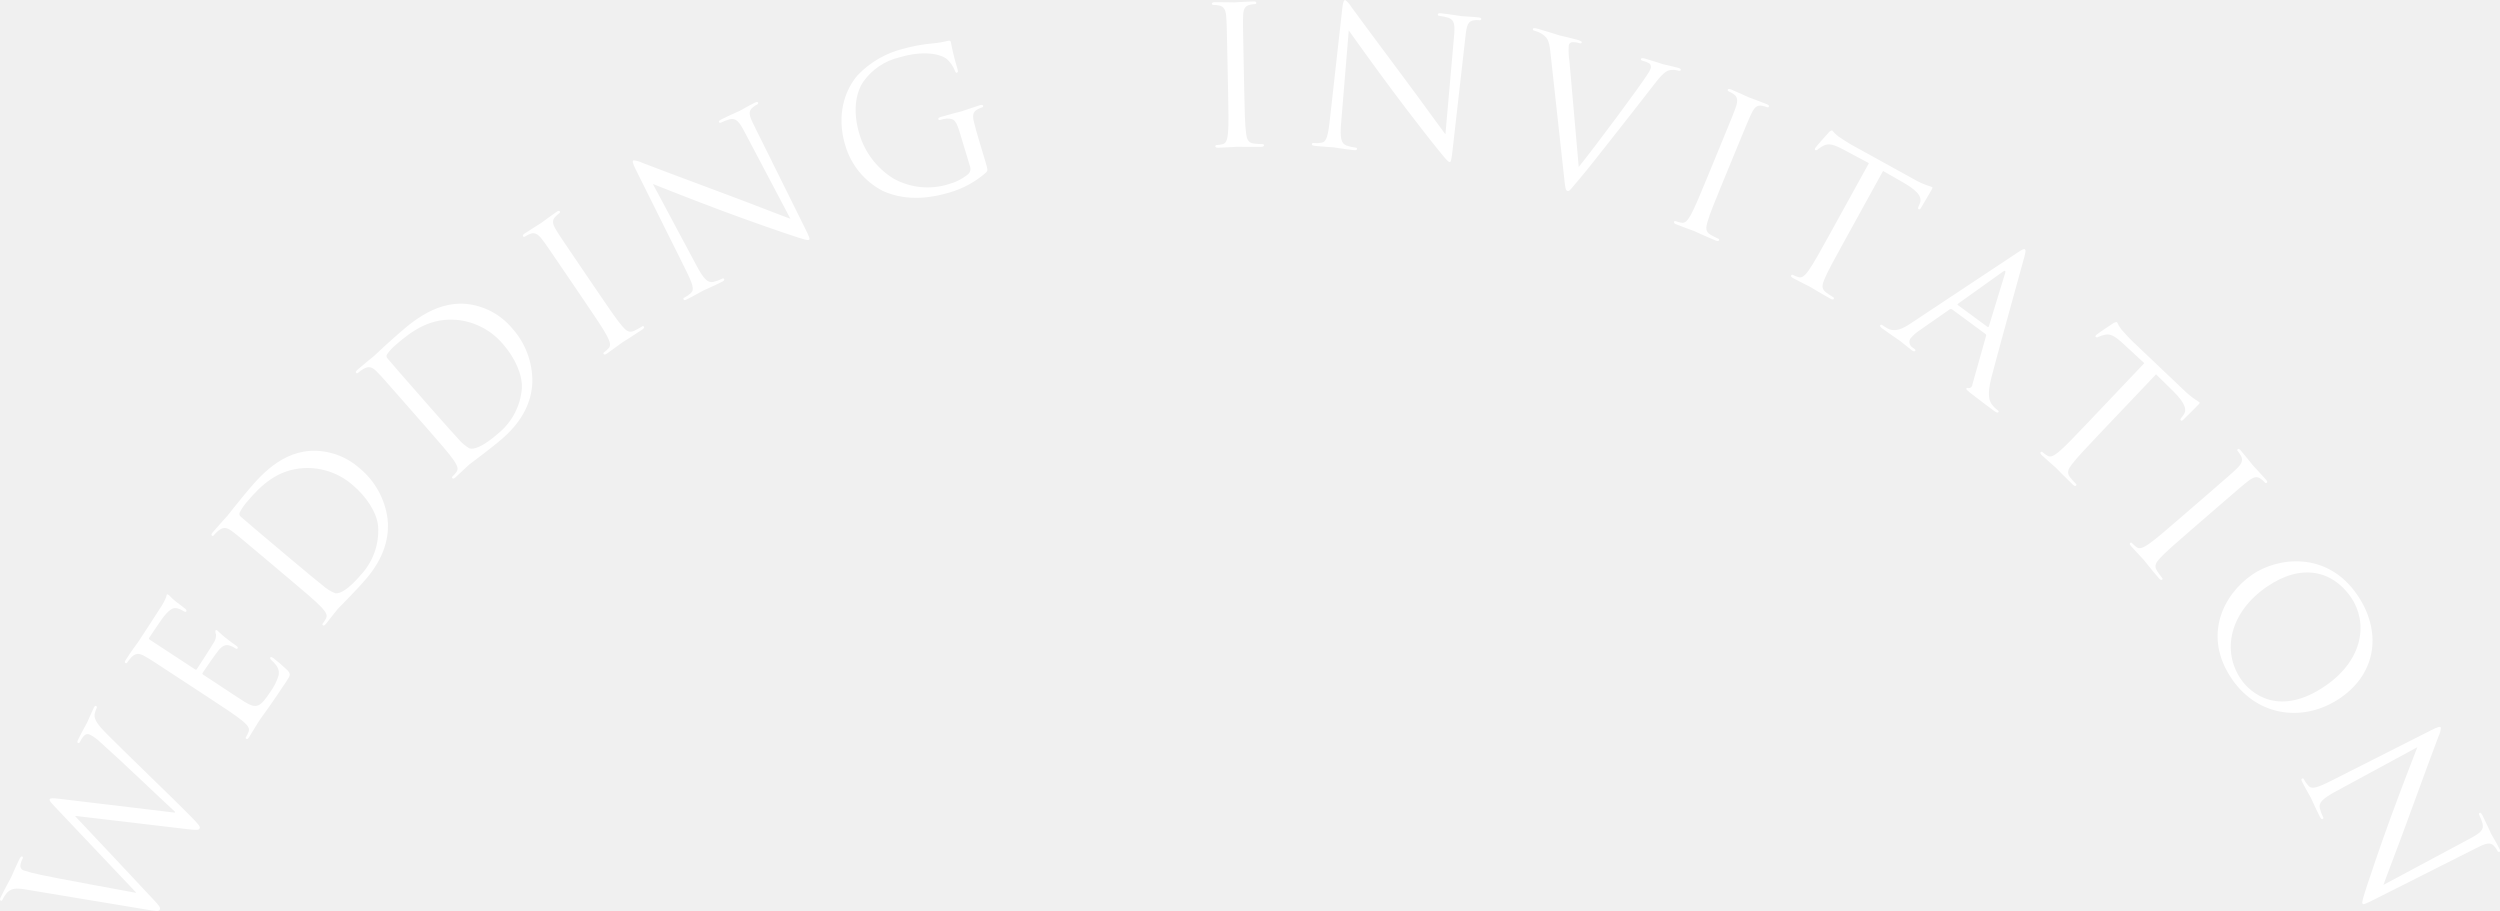
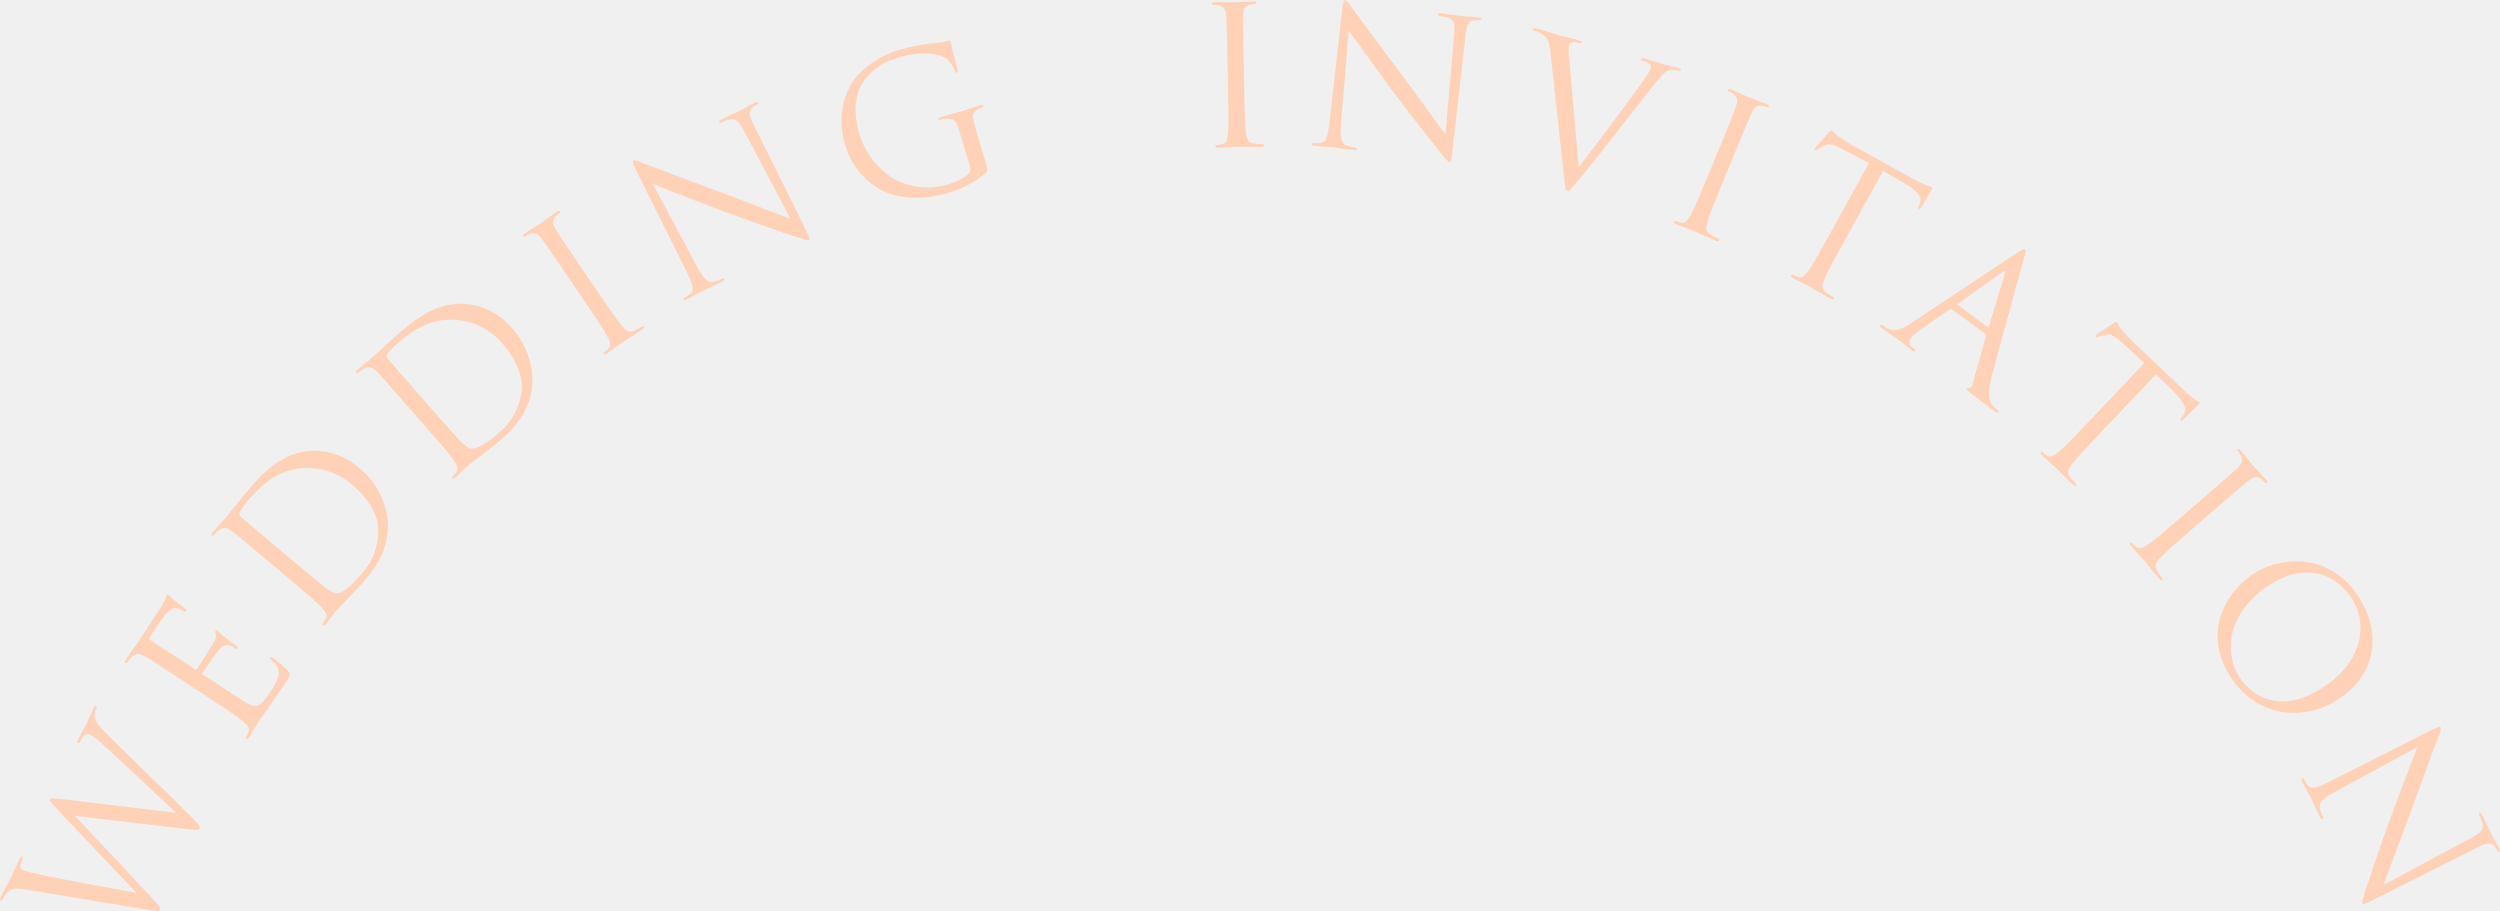
<svg xmlns="http://www.w3.org/2000/svg" width="493.407" height="179.781" viewBox="0 0 493.407 179.781">
  <defs>
-     <style> .cls-1 { fill: #fff; fill-rule: evenodd; } </style>
+     <style> .cls-1 { fill: #FFD2B7; fill-rule: evenodd; } </style>
  </defs>
  <path id="WEDDING_INVITATION" data-name="WEDDING INVITATION" class="cls-1" d="M141.362,344.761c-1.361-.16-1.905-0.174-2.022.065-0.1.2,0,.425,1.15,1.623l15.887,16.78-0.033.068c-2.059-.376-16.318-2.978-18.752-3.539a29.541,29.541,0,0,1-3.455-.893,0.99,0.99,0,0,1-.6-0.846,3.708,3.708,0,0,1,.449-1.43c0.083-.171.133-0.358-0.072-0.458-0.136-.067-0.305.019-0.54,0.5-0.837,1.7-1.472,3.255-1.623,3.562-0.184.376-1.208,2.2-2.079,3.975-0.168.341-.2,0.579-0.03,0.663,0.205,0.1.306-.019,0.39-0.19a6.246,6.246,0,0,1,.958-1.434c0.777-.719,1.506-0.911,3.582-0.569l23.205,3.865c2.654,0.457,3.113.471,3.281,0.13,0.2-.409-0.09-0.764-1.255-2.013-2.568-2.786-12.755-13.59-15.425-16.426l0.033-.069,22.245,2.631c1.565,0.176,2.109.19,2.276-.152,0.185-.375-0.141-0.746-2.229-2.873-3.166-3.206-12.319-11.978-15.913-15.607-1.557-1.569-2.721-2.819-2.594-4.026a4.975,4.975,0,0,1,.4-1.243,0.291,0.291,0,0,0-.122-0.441c-0.136-.067-0.288.07-0.439,0.377-0.519,1.05-1.137,2.567-1.255,2.806-0.15.307-.956,1.689-1.811,3.429-0.2.415-.217,0.619-0.046,0.7a0.306,0.306,0,0,0,.389-0.19c0.771-1.569,1.365-1.743,1.979-1.441a8.483,8.483,0,0,1,2,1.447c3.779,3.338,12.127,11.334,14.812,13.8l-0.067.136Zm29.3-20.018c3.052,2,5.563,3.647,6.793,4.681,0.839,0.732,1.434,1.35,1.144,2.069a5.966,5.966,0,0,1-.5,1.037,0.246,0.246,0,0,0,.024.379c0.19,0.125.358,0.008,0.587-.342,0.313-.477.729-1.249,1.146-1.885,0.406-.688.76-1.229,0.8-1.292,0.312-.477.844-1.219,1.721-2.417,0.845-1.219,2.055-2.925,3.618-5.309,0.813-1.24.979-1.494,0.3-2.258a37.18,37.18,0,0,0-2.812-2.435c-0.223-.144-0.477-0.311-0.6-0.121-0.1.159-.019,0.306,0.289,0.6,1.157,1.076,1.543,1.874,1.351,2.93a10.918,10.918,0,0,1-1.652,3.28c-2.042,3.115-2.768,3.321-5.024,1.978-0.688-.406-4.354-2.856-5.435-3.564l-2.8-1.835a0.239,0.239,0,0,1-.076-0.368c0.354-.54,2.481-3.645,3.139-4.441,0.94-1.156,1.668-1.088,2.2-.923a3.872,3.872,0,0,1,1.133.561,0.284,0.284,0,0,0,.432-0.035c0.146-.223-0.2-0.452-0.458-0.619-0.223-.146-1.357-0.981-1.951-1.461-0.987-.783-1.423-1.3-1.613-1.421s-0.3-.1-0.359-0.008a1.156,1.156,0,0,0,.1.747,2.554,2.554,0,0,1-.535,1.786c-0.416.773-2.98,4.682-3.25,5.1-0.105.159-.221,0.129-0.443-0.017l-8.773-5.753c-0.222-.146-0.276-0.272-0.193-0.4,0.23-.35,2.533-3.793,2.951-4.292,1.317-1.591,1.906-1.659,2.561-1.548a4.06,4.06,0,0,1,1.269.56c0.254,0.166.455,0.207,0.58,0.016a0.444,0.444,0,0,0-.2-0.452c-0.339-.313-1.7-1.294-1.993-1.534-0.828-.679-1.1-1.088-1.327-1.234-0.159-.1-0.307-0.156-0.37-0.06a3.018,3.018,0,0,0-.133.549,10.144,10.144,0,0,1-.737,1.471c-0.448.752-4.595,7.077-4.741,7.3l-0.918,1.261c-0.491.679-1.054,1.537-1.533,2.268-0.229.35-.27,0.55-0.079,0.675a0.265,0.265,0,0,0,.357-0.129,7.185,7.185,0,0,1,.8-1.018c0.911-.9,1.586-0.824,2.708-0.179,1.059,0.6,1.949,1.187,6.907,4.439ZM186.8,301.5c2.791,2.349,5.087,4.283,6.185,5.456,0.745,0.826,1.263,1.51.889,2.189a5.809,5.809,0,0,1-.618.97,0.247,0.247,0,0,0-.021.379c0.174,0.147.355,0.051,0.624-.269,0.367-.436.872-1.153,1.362-1.735,0.484-.635.9-1.129,0.949-1.187,0.123-.145,1.042-1.06,2.206-2.266,1.14-1.176,2.524-2.643,3.577-3.893,4.161-4.942,4.329-9.271,4.073-11.623a15.535,15.535,0,0,0-5.554-10.041,13.577,13.577,0,0,0-9.757-3.4c-6.488.449-10.706,5.988-13.129,8.866-1.468,1.746-2.923,3.651-3.216,4-0.123.146-1.752,1.9-2.853,3.211-0.27.319-.334,0.513-0.159,0.66a0.266,0.266,0,0,0,.37-0.086,7.149,7.149,0,0,1,.919-0.915c1.011-.788,1.672-0.629,2.709.145,0.98,0.726,1.793,1.411,6.328,5.229Zm-3.525-7.141c-2.238-1.885-5.2-4.381-6.167-5.243a0.688,0.688,0,0,1-.288-0.838,10.185,10.185,0,0,1,1.388-2.061c2.912-3.459,6.109-6.43,11.288-6.739a13.589,13.589,0,0,1,9.674,3.377c2.675,2.252,4.78,5.415,4.99,8.175a12.753,12.753,0,0,1-3.122,9.194c-2.888,3.43-4.453,4.05-5.324,3.963a8.306,8.306,0,0,1-2.478-1.541c-0.577-.435-3.276-2.658-6.357-5.252ZM213.788,271.6c2.405,2.742,4.384,5,5.294,6.323,0.612,0.929,1.021,1.683.549,2.3a5.875,5.875,0,0,1-.756.866,0.246,0.246,0,0,0-.078.372c0.15,0.171.343,0.1,0.657-.173,0.428-.376,1.035-1.009,1.607-1.51,0.574-.555,1.06-0.981,1.117-1.031,0.143-.125,1.189-0.891,2.521-1.908,1.3-.992,2.893-2.234,4.121-3.311,4.856-4.26,5.673-8.514,5.774-10.877a15.533,15.533,0,0,0-3.981-10.761,13.575,13.575,0,0,0-9.134-4.825c-6.481-.532-11.483,4.31-14.311,6.791-1.714,1.5-3.438,3.164-3.781,3.465-0.143.125-2.018,1.618-3.3,2.745-0.314.279-.407,0.461-0.257,0.633a0.266,0.266,0,0,0,.379-0.029,7.027,7.027,0,0,1,1.047-.766c1.118-.627,1.747-0.371,2.656.55,0.859,0.864,1.56,1.664,5.469,6.12Zm-2.411-7.589c-1.93-2.2-4.485-5.113-5.309-6.11a0.689,0.689,0,0,1-.158-0.872,10.163,10.163,0,0,1,1.681-1.828c3.4-2.982,7.007-5.438,12.172-4.965a13.589,13.589,0,0,1,9.056,4.793c2.305,2.628,3.911,6.071,3.7,8.831a12.753,12.753,0,0,1-4.468,8.619c-3.371,2.957-5.011,3.334-5.858,3.117a8.3,8.3,0,0,1-2.219-1.895c-0.5-.518-2.838-3.121-5.494-6.148Zm32.41-24.784c-3.33-4.9-3.927-5.784-4.548-6.833-0.684-1.142-.8-1.848-0.053-2.581a5.589,5.589,0,0,1,.721-0.628,0.267,0.267,0,0,0,.124-0.36c-0.128-.188-0.328-0.144-0.674.091-0.943.639-2.859,2.078-3.016,2.185s-2.2,1.357-3.239,2.062c-0.346.235-.46,0.405-0.332,0.594a0.265,0.265,0,0,0,.379.017,5.026,5.026,0,0,1,1.06-.536c0.8-.312,1.476.009,2.264,1.035,0.746,0.963,1.344,1.843,4.674,6.747l3.757,5.532c2.049,3.018,3.736,5.5,4.475,6.928,0.494,1,.806,1.8.263,2.348a5.844,5.844,0,0,1-.858.766,0.247,0.247,0,0,0-.123.359c0.128,0.189.328,0.145,0.674-.09,0.943-.64,2.859-2.08,3.016-2.186s2.2-1.358,3.93-2.532c0.346-.234.439-0.436,0.332-0.593a0.247,0.247,0,0,0-.379-0.018,16.345,16.345,0,0,1-1.5.835c-1.028.515-1.687-.048-2.4-0.9-1.054-1.213-2.74-3.7-4.79-6.714Zm14.6-15.818c1.7,0.68,7.681,3.04,13.748,5.316,5.539,2.072,12.932,4.62,13.475,4.773,2.7,0.9,3.3,1.07,3.569.934,0.238-.119.221-0.323-0.9-2.566l-9.893-19.947c-1.02-2.039-1.258-2.855-.256-3.653a3.351,3.351,0,0,1,.765-0.51,0.343,0.343,0,0,0,.255-0.425c-0.1-.2-0.357-0.119-0.731.068-1.393.694-2.464,1.357-2.838,1.544s-2.055.9-3.585,1.666c-0.407.207-.662,0.377-0.56,0.581,0.068,0.135.153,0.22,0.391,0.1a10.085,10.085,0,0,1,1.75-.663c1.189-.255,1.8.374,2.94,2.566l9.009,17.075c-1.649-.577-7.426-2.87-12.592-4.789-8.038-2.99-15.838-5.928-16.637-6.25a4.686,4.686,0,0,0-1.733-.493c-0.272.136-.187,0.561,0.476,1.886l9.706,19.488c1.547,3.093,1.87,4.163,1.139,4.826a5.432,5.432,0,0,1-1.291.9,0.247,0.247,0,0,0-.17.34c0.119,0.238.34,0.17,0.68,0,1.529-.765,2.9-1.581,3.211-1.734s1.716-.731,3.653-1.7c0.408-.2.578-0.374,0.476-0.578a0.247,0.247,0,0,0-.374-0.068,8.324,8.324,0,0,1-1.8.646c-1.053.187-1.835-.526-3.3-3.279Zm62.592-3.452a1.379,1.379,0,0,1-.346,1.492,10.38,10.38,0,0,1-3.922,2.006A13.83,13.83,0,0,1,306,222.409a15.5,15.5,0,0,1-6.877-8.93c-1.274-4.259-.773-8.019.837-10.326a12.144,12.144,0,0,1,7.073-4.734c4.7-1.406,8.114-.723,9.438.389a5.841,5.841,0,0,1,1.483,2.174c0.135,0.316.237,0.524,0.419,0.469,0.255-.076.273-0.28,0.1-0.862a48.294,48.294,0,0,1-1.293-5.246c-0.043-.146-0.16-0.27-0.535-0.2a18.933,18.933,0,0,1-3.058.518,32.64,32.64,0,0,0-5.755,1.048,18.665,18.665,0,0,0-9,5.192c-2.63,3.008-4.239,7.972-2.5,13.8a14.833,14.833,0,0,0,7.438,9.08c5.1,2.322,10.377,1.139,13.144.311a18.787,18.787,0,0,0,7.228-3.948c0.36-.385.375-0.469-0.115-2.107l-1.221-4.078c-0.457-1.529-.784-2.621-1.06-3.808-0.308-1.3-.2-2,0.726-2.479a5.654,5.654,0,0,1,.878-0.381,0.267,0.267,0,0,0,.226-0.306c-0.066-.218-0.27-0.237-0.67-0.117-1.092.329-3.353,1.125-3.535,1.179s-2.509.632-4.147,1.122c-0.4.118-.561,0.245-0.5,0.464a0.265,0.265,0,0,0,.356.131,7.092,7.092,0,0,1,1.271-.261c1.576-.036,1.878.31,2.76,3.259Zm53.987-21.52c-0.119-5.927-.14-6.991-0.089-8.208,0.05-1.331.341-1.983,1.363-2.194a5.723,5.723,0,0,1,.947-0.133,0.266,0.266,0,0,0,.3-0.234c0-.228-0.2-0.3-0.614-0.292-1.14.023-3.532,0.185-3.722,0.189s-2.585-.062-3.839-0.037c-0.418.009-.607,0.088-0.6,0.316a0.265,0.265,0,0,0,.308.222,4.989,4.989,0,0,1,1.181.129c0.84,0.173,1.233.811,1.335,2.1,0.1,1.215.122,2.278,0.241,8.206l0.134,6.687c0.073,3.647.133,6.649-.025,8.248-0.129,1.105-.3,1.945-1.059,2.112a5.875,5.875,0,0,1-1.137.175,0.247,0.247,0,0,0-.3.234c0,0.228.2,0.3,0.614,0.292,1.14-.023,3.532-0.185,3.722-0.189s2.586,0.062,4.675.02c0.418-.008.606-0.126,0.6-0.316a0.247,0.247,0,0,0-.309-0.222,16.353,16.353,0,0,1-1.712-.118c-1.143-.129-1.388-0.96-1.524-2.06-0.222-1.592-.282-4.593-0.356-8.241Zm20.76-5.331c1.059,1.493,4.8,6.72,8.665,11.922,3.53,4.745,8.359,10.9,8.733,11.318,1.781,2.222,2.189,2.687,2.491,2.72,0.264,0.029.36-.152,0.634-2.644l2.508-22.122c0.249-2.266.491-3.081,1.767-3.208a3.407,3.407,0,0,1,.919-0.014,0.342,0.342,0,0,0,.444-0.218c0.025-.227-0.235-0.294-0.651-0.339-1.548-.169-2.807-0.193-3.222-0.239s-2.216-.358-3.915-0.545c-0.454-.051-0.76-0.046-0.785.181-0.016.151,0.009,0.268,0.273,0.3a10.176,10.176,0,0,1,1.83.392c1.138,0.431,1.311,1.291,1.079,3.75l-1.693,19.23c-1.072-1.379-4.682-6.438-7.981-10.852-5.131-6.871-10.09-13.57-10.586-14.274a4.7,4.7,0,0,0-1.189-1.354c-0.3-.033-0.461.37-0.623,1.843l-2.416,21.635c-0.377,3.437-.686,4.512-1.66,4.672a5.445,5.445,0,0,1-1.573.057,0.246,0.246,0,0,0-.327.193c-0.029.264,0.193,0.327,0.571,0.369,1.7,0.186,3.3.247,3.638,0.285s1.838,0.316,3.991.553c0.453,0.05.688,0,.713-0.227a0.246,0.246,0,0,0-.277-0.26,8.411,8.411,0,0,1-1.864-.434c-0.986-.415-1.256-1.438-0.991-4.543Zm43.567,6.227a14.616,14.616,0,0,1-.144-3.314,0.762,0.762,0,0,1,.68-0.6,4.42,4.42,0,0,1,1.442.2c0.257,0.071.387,0.029,0.438-.154s-0.258-.348-0.918-0.531c-1.391-.392-3.07-0.74-3.436-0.841-0.439-.123-2.5-0.813-4.254-1.3-0.586-.159-0.962-0.224-1.024,0a0.254,0.254,0,0,0,.222.338,5.913,5.913,0,0,1,1.351.533c1.18,0.722,1.617,1.278,1.853,3.553l2.733,24.942c0.208,1.951.248,2.515,0.688,2.637,0.366,0.1.675-.444,2.311-2.356,1.341-1.56,4.088-5.057,7.808-9.783,3.12-3.986,6.172-7.871,6.86-8.785,1.681-2.215,2.4-2.685,2.971-2.882a3.442,3.442,0,0,1,1.88.049c0.293,0.081.46,0.049,0.511-.134s-0.149-.318-0.552-0.43c-1.062-.3-2.667-0.627-2.887-0.688-0.439-.122-2.093-0.7-3.558-1.107-0.586-.159-0.826-0.147-0.887.073-0.051.183,0.122,0.271,0.342,0.332a4.785,4.785,0,0,1,1.35.533,0.935,0.935,0,0,1,.242.974,5.425,5.425,0,0,1-.716,1.3c-1.538,2.413-10,13.83-13.485,18.147Zm32.737,17.682c2.257-5.482,2.662-6.466,3.195-7.561,0.577-1.2,1.1-1.683,2.125-1.468a5.639,5.639,0,0,1,.922.256,0.266,0.266,0,0,0,.368-0.095c0.087-.211-0.06-0.354-0.447-0.513-1.054-.436-3.311-1.242-3.487-1.315s-2.346-1.089-3.506-1.566c-0.386-.156-0.591-0.158-0.678.052a0.266,0.266,0,0,0,.195.327,4.948,4.948,0,0,1,1.031.589c0.7,0.494.806,1.236,0.385,2.46-0.393,1.153-.8,2.137-3.054,7.619l-2.546,6.185c-1.389,3.373-2.532,6.15-3.315,7.553-0.56.961-1.054,1.662-1.815,1.513a5.885,5.885,0,0,1-1.112-.293,0.247,0.247,0,0,0-.368.1c-0.086.211,0.06,0.354,0.447,0.513,1.054,0.434,3.311,1.24,3.487,1.312s2.346,1.089,4.279,1.884c0.387,0.16.606,0.127,0.678-.049a0.247,0.247,0,0,0-.194-0.327,16.363,16.363,0,0,1-1.524-.791c-1-.575-0.889-1.435-0.575-2.5,0.432-1.548,1.575-4.325,2.964-7.7Zm29.149,3.819,4.154,2.379c3.157,1.829,3.533,3.034,3.082,4.087l-0.168.385c-0.224.484-.213,0.62-0.046,0.712,0.133,0.073.306,0,.471-0.3,0.2-.366,1.568-2.606,2.119-3.6,0.11-.2.22-0.4,0.054-0.491-0.133-.073-0.487-0.139-1.023-0.348a15.177,15.177,0,0,1-2.454-1.137l-12.474-6.883c-0.4-.22-1.626-0.985-2.536-1.617a7.082,7.082,0,0,1-1.243-1.207,1.289,1.289,0,0,0-.682.449c-0.213.229-2.457,2.723-2.64,3.056-0.111.2-.1,0.336,0,0.391a0.422,0.422,0,0,0,.516-0.149,6.6,6.6,0,0,1,1.134-.719c0.973-.5,1.9-0.3,3.981.807l4.96,2.651-7.765,14.07c-1.762,3.194-3.212,5.822-4.15,7.127-0.665.891-1.235,1.531-1.974,1.3a5.821,5.821,0,0,1-1.071-.418,0.248,0.248,0,0,0-.377.053c-0.11.2,0.02,0.358,0.386,0.56,1,0.551,3.148,1.607,3.315,1.7s2.207,1.348,4.036,2.358c0.366,0.2.587,0.194,0.679,0.027a0.246,0.246,0,0,0-.156-0.346,16.7,16.7,0,0,1-1.423-.959c-0.925-.684-0.72-1.526-0.288-2.546,0.605-1.488,2.055-4.116,3.817-7.31Zm5.493,30.063c-1.678,1.124-3.147,1.835-4.69.981-0.267-.149-0.718-0.435-0.932-0.592a0.284,0.284,0,0,0-.411-0.02c-0.135.184,0,.38,0.4,0.673,1.438,1.06,3.189,2.209,3.525,2.457s1.584,1.31,2.319,1.851c0.275,0.2.5,0.277,0.639,0.093,0.09-.122.044-0.251-0.171-0.409l-0.306-.225a1.291,1.291,0,0,1-.508-1.744,8,8,0,0,1,1.939-1.734l5.828-4.062a0.4,0.4,0,0,1,.486-0.02l6.578,4.849a0.333,0.333,0,0,1,.14.387L518.8,263a0.721,0.721,0,0,1-.792.691,0.285,0.285,0,0,0-.372.056c-0.136.184,0.2,0.432,0.759,0.891,2.066,1.617,4.3,3.264,4.759,3.6,0.336,0.248.657,0.39,0.792,0.206,0.113-.153.013-0.274-0.171-0.409a4.877,4.877,0,0,1-1.088-1.086c-0.507-.657-1.034-1.8-0.128-5.335,1.562-6.026,6.073-22.2,6.471-23.7,0.332-1.219.322-1.462,0.139-1.6s-0.442-.042-1.553.7Zm9.267-3.6c-0.091-.068-0.107-0.174.067-0.282l8.781-6.275q0.736-.521.459,0.338l-3.183,10.4c-0.06.145-.127,0.236-0.28,0.124Zm39.113,13.678,3.42,3.353c2.593,2.567,2.652,3.829,1.95,4.734l-0.26.33c-0.339.411-.363,0.546-0.225,0.677,0.11,0.105.3,0.073,0.533-.175,0.288-.3,2.176-2.126,2.961-2.953,0.158-.165.315-0.33,0.177-0.461-0.11-.105-0.437-0.258-0.9-0.6a15.252,15.252,0,0,1-2.087-1.72l-10.334-9.814c-0.331-.314-1.326-1.363-2.046-2.205a7.086,7.086,0,0,1-.9-1.482,1.291,1.291,0,0,0-.773.262c-0.264.168-3.066,2.015-3.327,2.29-0.157.166-.181,0.3-0.1,0.379a0.421,0.421,0,0,0,.537-0.014,6.76,6.76,0,0,1,1.28-.409c1.069-.243,1.913.192,3.648,1.787l4.131,3.818-11.07,11.657c-2.512,2.645-4.579,4.822-5.816,5.849-0.869.695-1.583,1.17-2.238,0.757a5.85,5.85,0,0,1-.932-0.675,0.246,0.246,0,0,0-.377-0.044c-0.157.165-.072,0.351,0.231,0.639,0.827,0.785,2.642,2.351,2.779,2.482s1.8,1.862,3.311,3.3c0.3,0.288.52,0.336,0.651,0.2a0.247,0.247,0,0,0-.064-0.375,16.3,16.3,0,0,1-1.135-1.288c-0.722-.895-0.312-1.658.364-2.536,0.962-1.288,3.029-3.465,5.541-6.111Zm11.956,26.356c4.482-3.877,5.287-4.573,6.256-5.311,1.055-.813,1.743-1.006,2.557-0.354a5.641,5.641,0,0,1,.708.644,0.264,0.264,0,0,0,.371.08c0.173-.149.106-0.342-0.168-0.658-0.745-.861-2.4-2.6-2.522-2.74s-1.6-2.029-2.424-2.977c-0.273-.317-0.455-0.411-0.628-0.262a0.265,0.265,0,0,0,.027.379,4.99,4.99,0,0,1,.655.99c0.4,0.757.164,1.467-.763,2.369-0.87.853-1.675,1.549-6.157,5.427l-5.057,4.375c-2.758,2.386-5.028,4.349-6.359,5.25-0.933.606-1.689,1.009-2.3,0.534a5.878,5.878,0,0,1-.861-0.763,0.247,0.247,0,0,0-.371-0.081c-0.172.149-.106,0.343,0.168,0.659,0.746,0.862,2.4,2.6,2.522,2.742s1.6,2.029,2.971,3.609c0.274,0.315.484,0.384,0.628,0.26a0.247,0.247,0,0,0-.027-0.379,16.7,16.7,0,0,1-1-1.393c-0.631-.961-0.148-1.68.611-2.487,1.082-1.188,3.352-3.152,6.11-5.538Zm6.965,13.221c-5.627,3.889-9.824,12.056-3.9,20.622,5.207,7.535,14.4,8.478,21.409,3.638,7.285-5.034,8.094-13.355,3.233-20.39C588.745,295.784,579.035,297.043,573.97,300.543Zm2.928,2.365c6.847-4.732,12.987-3.2,16.6,2.021,3.413,4.94,2.535,12.292-4.969,17.477-9.1,6.288-14.743,1.6-16.687-1.218C567.949,315.561,569.614,307.942,576.9,302.908Zm29.726,31.642c-0.669,1.7-2.992,7.7-5.23,13.781-2.037,5.553-4.538,12.961-4.688,13.506-0.883,2.707-1.049,3.3-.911,3.574,0.12,0.237.324,0.219,2.56-.917l19.885-10.018c2.032-1.033,2.846-1.276,3.651-.279a3.312,3.312,0,0,1,.515.762,0.343,0.343,0,0,0,.427.252c0.2-.1.116-0.358-0.073-0.731-0.706-1.386-1.376-2.453-1.565-2.825s-0.914-2.051-1.688-3.575c-0.207-.408-0.378-0.662-0.581-0.559-0.136.069-.22,0.155-0.1,0.392a10.067,10.067,0,0,1,.674,1.746c0.263,1.187-.362,1.8-2.547,2.956l-17.019,9.116c0.567-1.652,2.824-7.444,4.711-12.622,2.938-8.057,5.828-15.875,6.145-16.676a4.676,4.676,0,0,0,.482-1.736c-0.138-.271-0.562-0.184-1.883.488l-19.427,9.828c-3.083,1.567-4.151,1.9-4.819,1.17a5.477,5.477,0,0,1-.909-1.286,0.246,0.246,0,0,0-.341-0.167c-0.237.12-.167,0.341,0,0.679,0.774,1.525,1.6,2.9,1.754,3.2s0.741,1.712,1.722,3.643c0.207,0.405.378,0.574,0.581,0.471a0.246,0.246,0,0,0,.066-0.374,8.357,8.357,0,0,1-.658-1.8c-0.193-1.053.515-1.839,3.259-3.318Z" transform="translate(-129.531 -187.094)" />
</svg>
